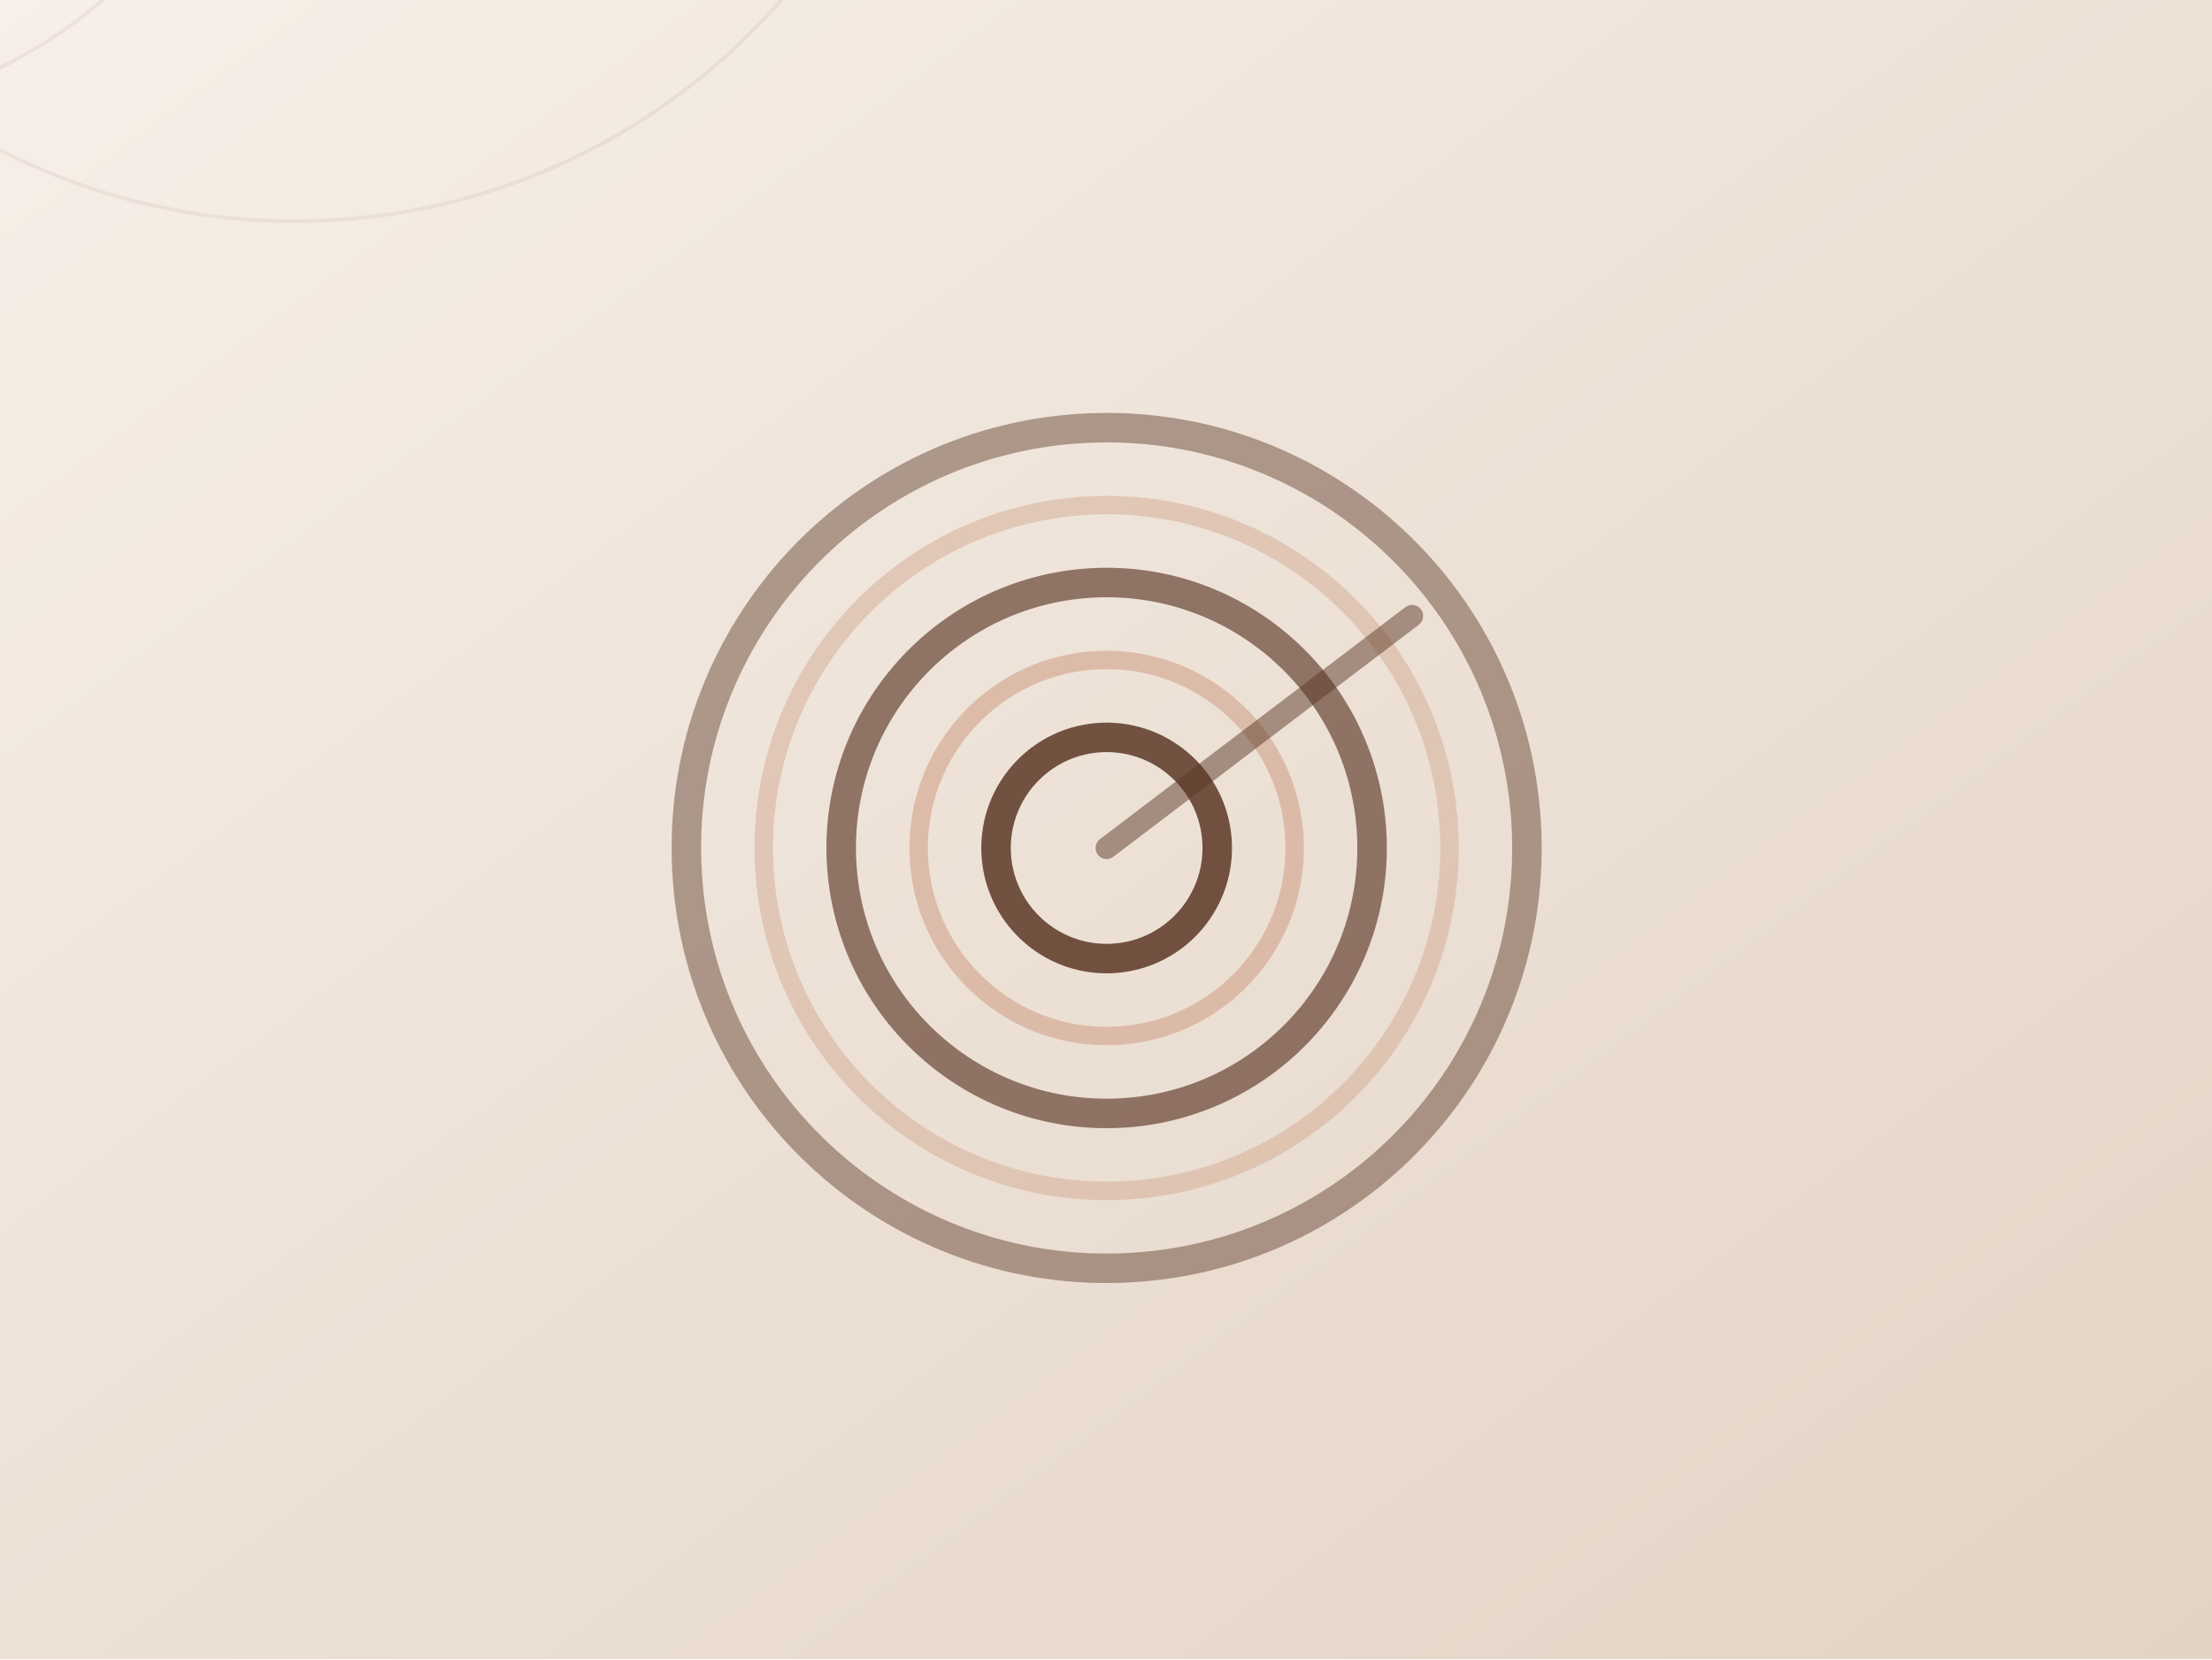
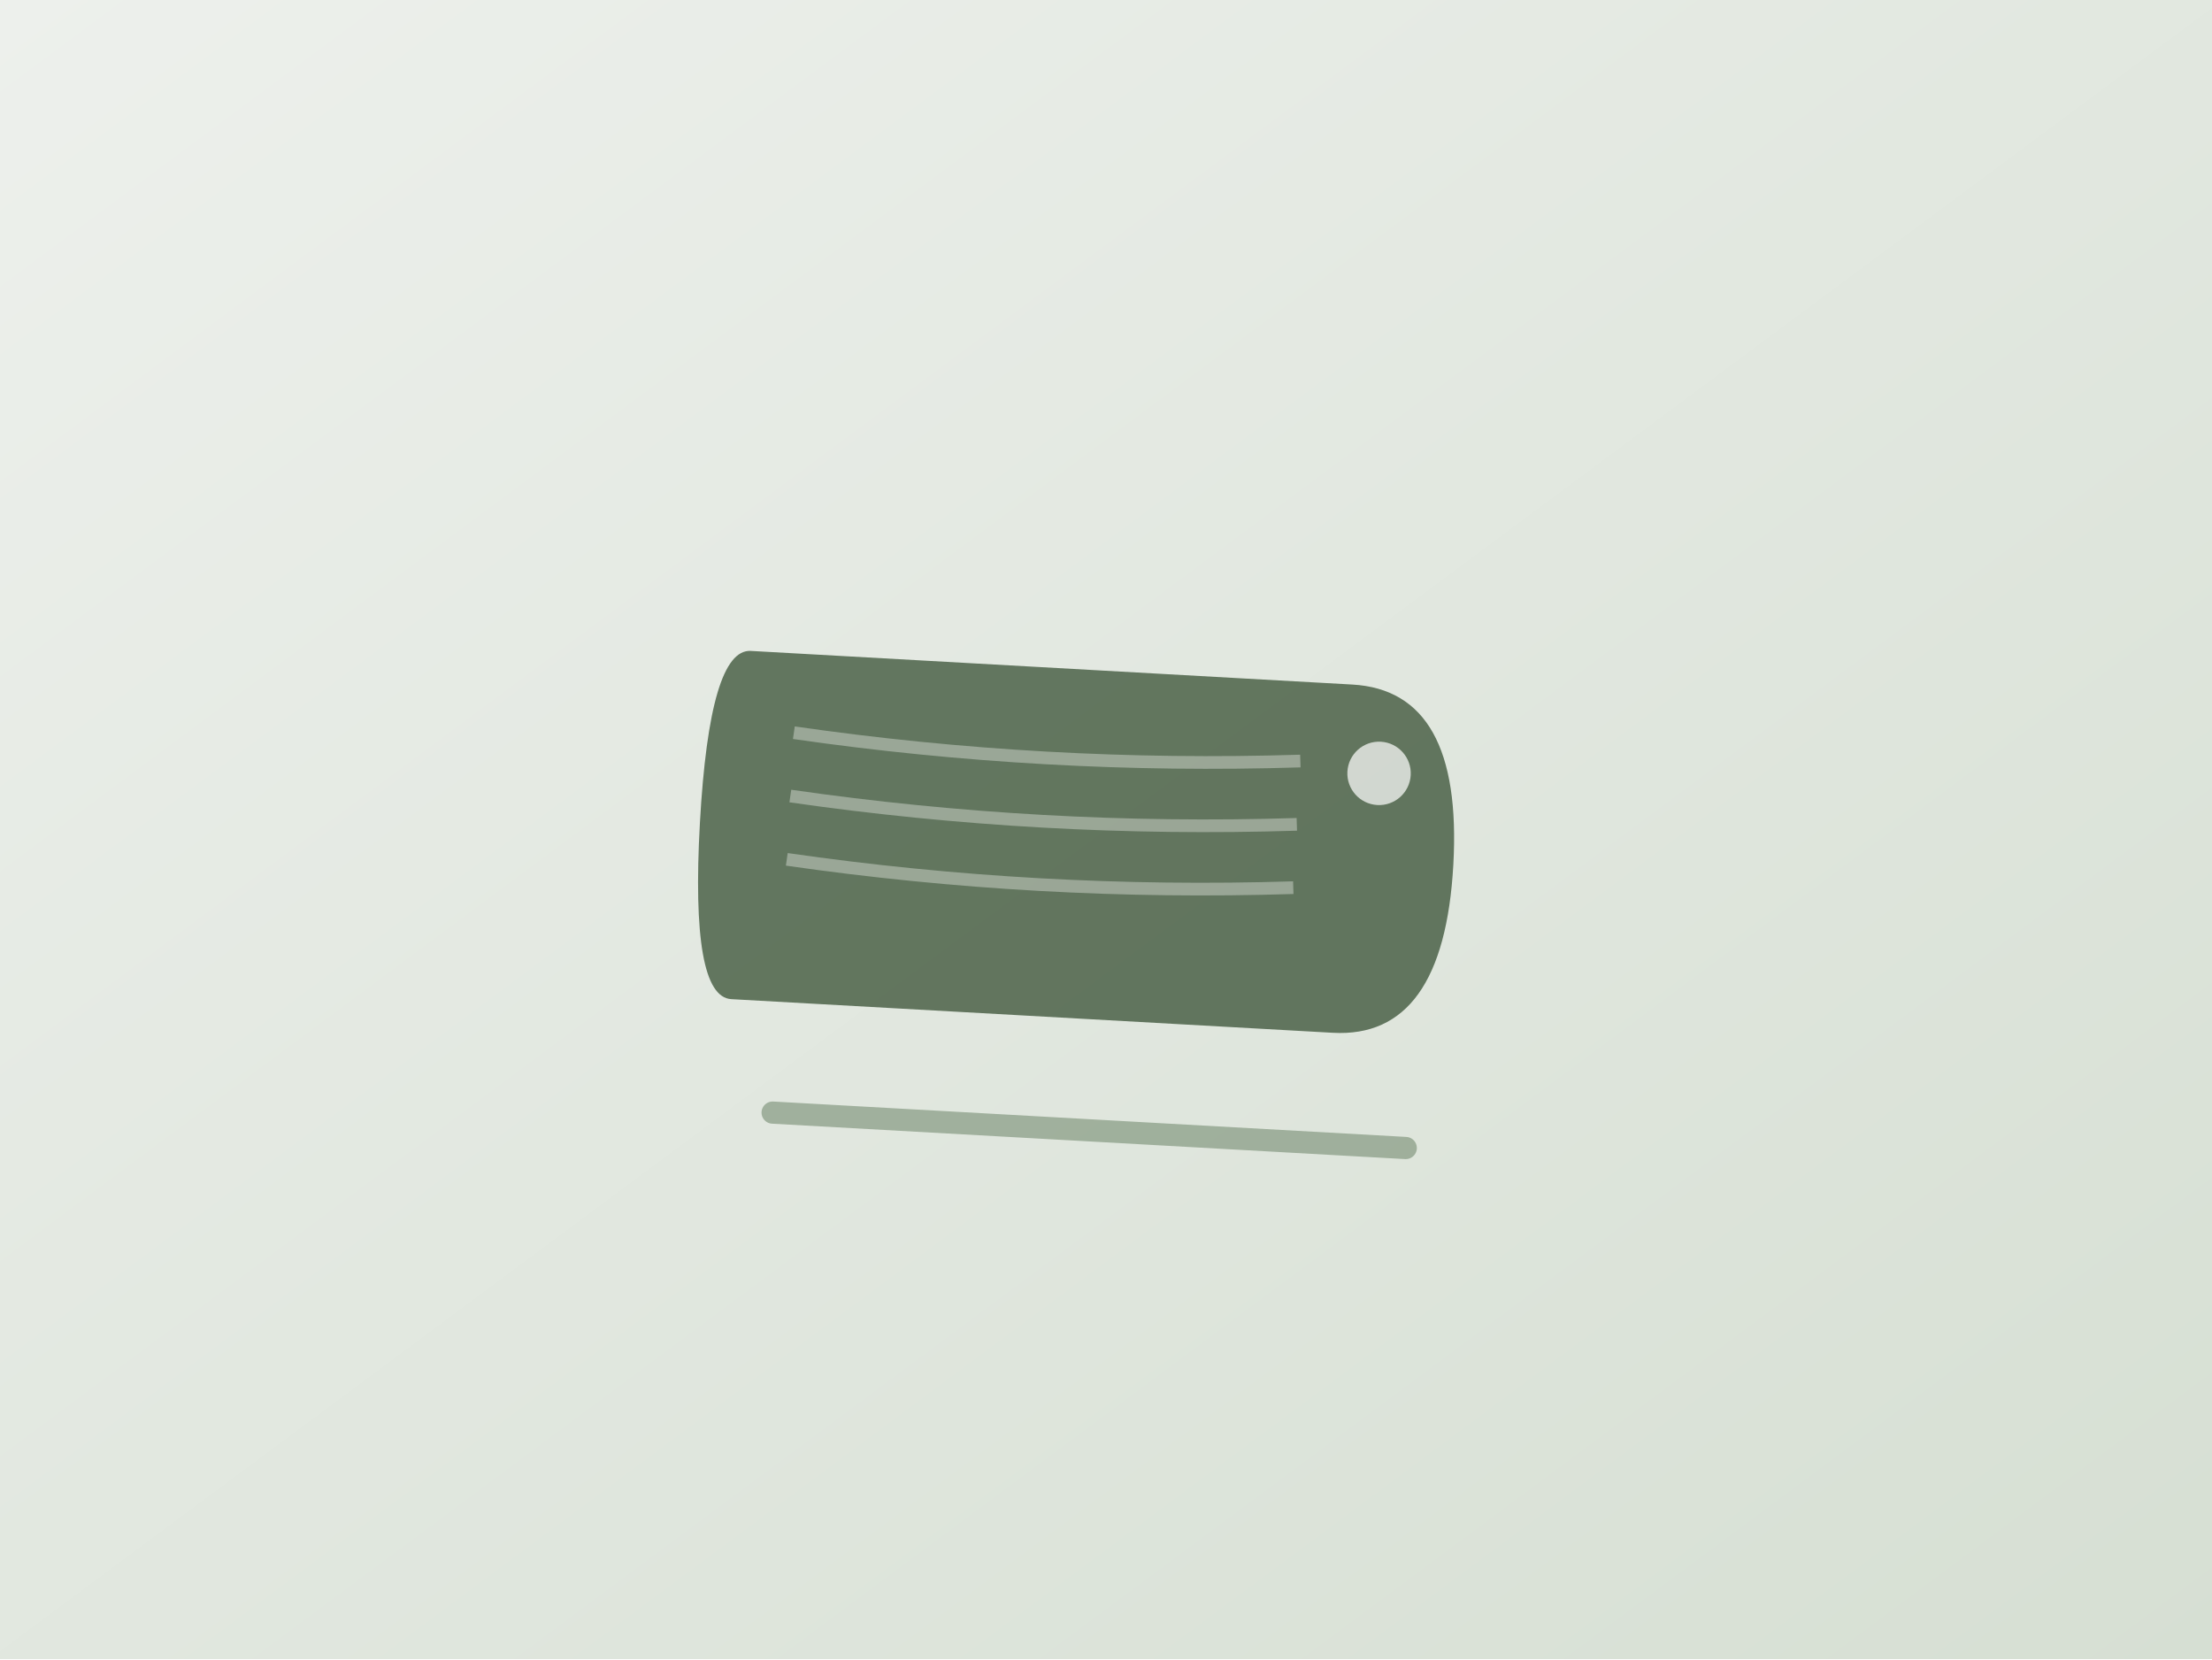
- <svg xmlns="http://www.w3.org/2000/svg" viewBox="0 0 1200 900" width="1200" height="900" role="img" aria-label="Walnut Serving Board second">
+ <svg xmlns="http://www.w3.org/2000/svg" viewBox="0 0 1200 900" width="1200" height="900" role="img" aria-label="Walnut Serving Board">
  <defs>
    <linearGradient id="g" x1="0" y1="0" x2="1" y2="1">
-       <stop offset="0%" stop-color="#F7EFE8" />
-       <stop offset="100%" stop-color="#E3D3C4" />
+       <stop offset="0%" stop-color="#EDF0EC" />
+       <stop offset="100%" stop-color="#D6DFD3" />
    </linearGradient>
  </defs>
  <rect width="1200" height="900" fill="url(#g)" />
-   <circle cx="95" cy="-325" r="170" fill="none" stroke="#5C3726" stroke-width="2" opacity="0.07" />
-   <circle cx="-114" cy="-197" r="260" fill="none" stroke="#5C3726" stroke-width="2" opacity="0.07" />
-   <circle cx="160" cy="-230" r="350" fill="none" stroke="#5C3726" stroke-width="2" opacity="0.07" />
-   <g transform="rotate(-2 600 450)">
-     <g fill="none" stroke-linecap="round">
-       <circle cx="600" cy="460" r="60" stroke="#5C3726" stroke-width="16" opacity="0.85" />
-       <circle cx="600" cy="460" r="102" stroke="#D6AF99" stroke-width="10" opacity="0.75" />
-       <circle cx="600" cy="460" r="144" stroke="#5C3726" stroke-width="16" opacity="0.65" />
-       <circle cx="600" cy="460" r="186" stroke="#D6AF99" stroke-width="10" opacity="0.55" />
-       <circle cx="600" cy="460" r="228" stroke="#5C3726" stroke-width="16" opacity="0.45" />
-     </g>
-     <path d="M600 460 l170 -120" stroke="#5C3726" stroke-width="12" opacity="0.5" stroke-linecap="round" />
+   <circle cx="-123" cy="-263" r="170" fill="none" stroke="#4B6248" stroke-width="2" opacity="0.07" />
+   <circle cx="159" cy="-441" r="260" fill="none" stroke="#4B6248" stroke-width="2" opacity="0.07" />
+   <circle cx="-506" cy="43" r="350" fill="none" stroke="#4B6248" stroke-width="2" opacity="0.07" />
+   <g transform="translate(600 450) scale(0.86) rotate(3.2) translate(-600 -450)">
+     <path d="M370 350 h380 q70 0 70 110 t-70 110 h-380 q-26 0 -26 -110 t26 -110 z" fill="#4B6248" opacity="0.85" />
+     <circle cx="770" cy="405" r="20" fill="#EDF0EC" opacity="0.8" />
+     <path d="M400 400 q160 14 320 0" fill="none" stroke="#EDF0EC" stroke-width="8" opacity="0.4" />
+     <path d="M400 440 q160 14 320 0" fill="none" stroke="#EDF0EC" stroke-width="8" opacity="0.4" />
+     <path d="M400 480 q160 14 320 0" fill="none" stroke="#EDF0EC" stroke-width="8" opacity="0.4" />
+     <path d="M400 640 h400" stroke="#5F7A5B" stroke-width="14" opacity="0.5" stroke-linecap="round" />
  </g>
</svg>
